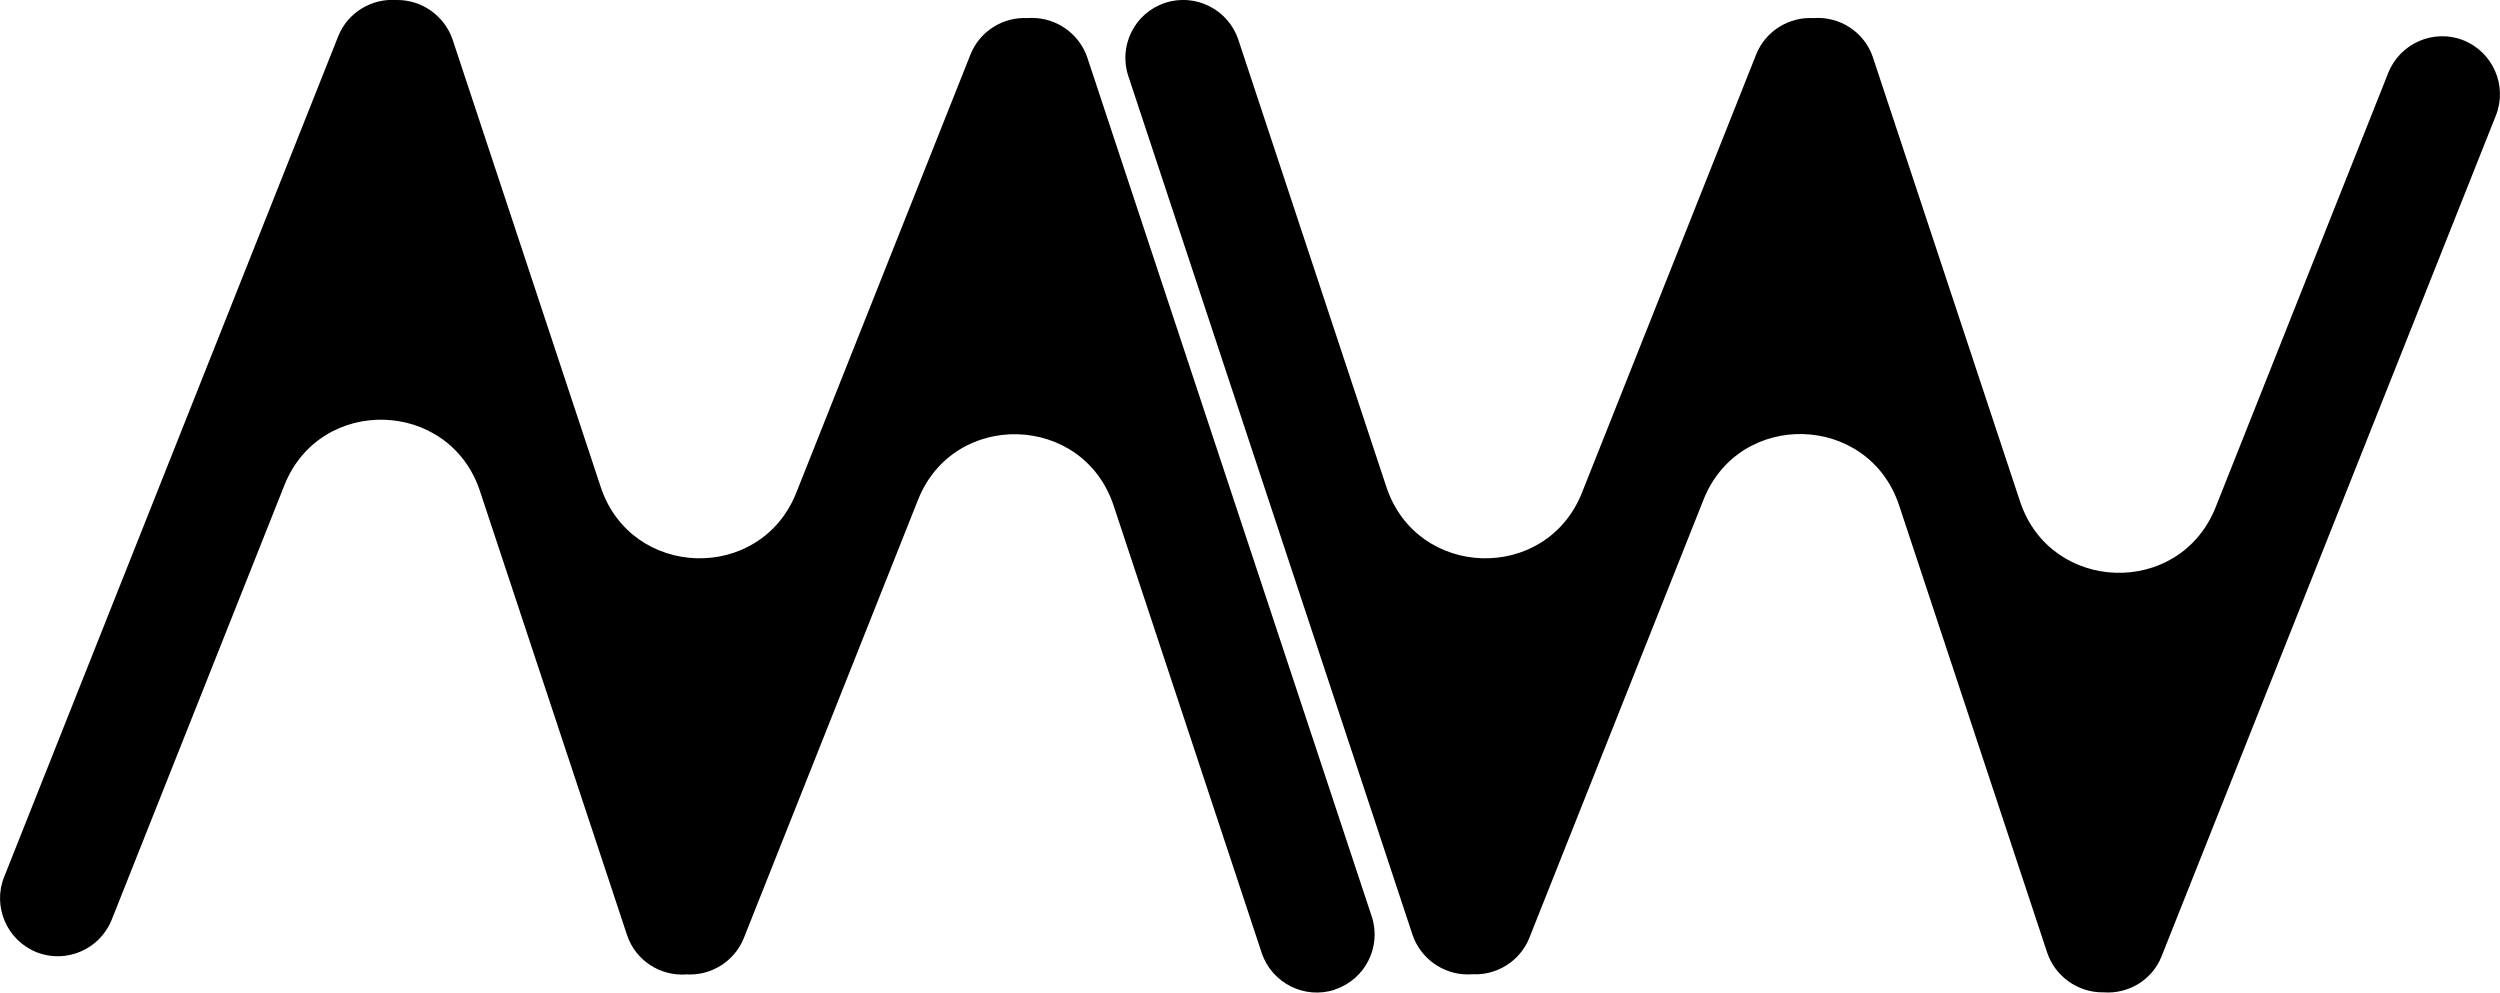
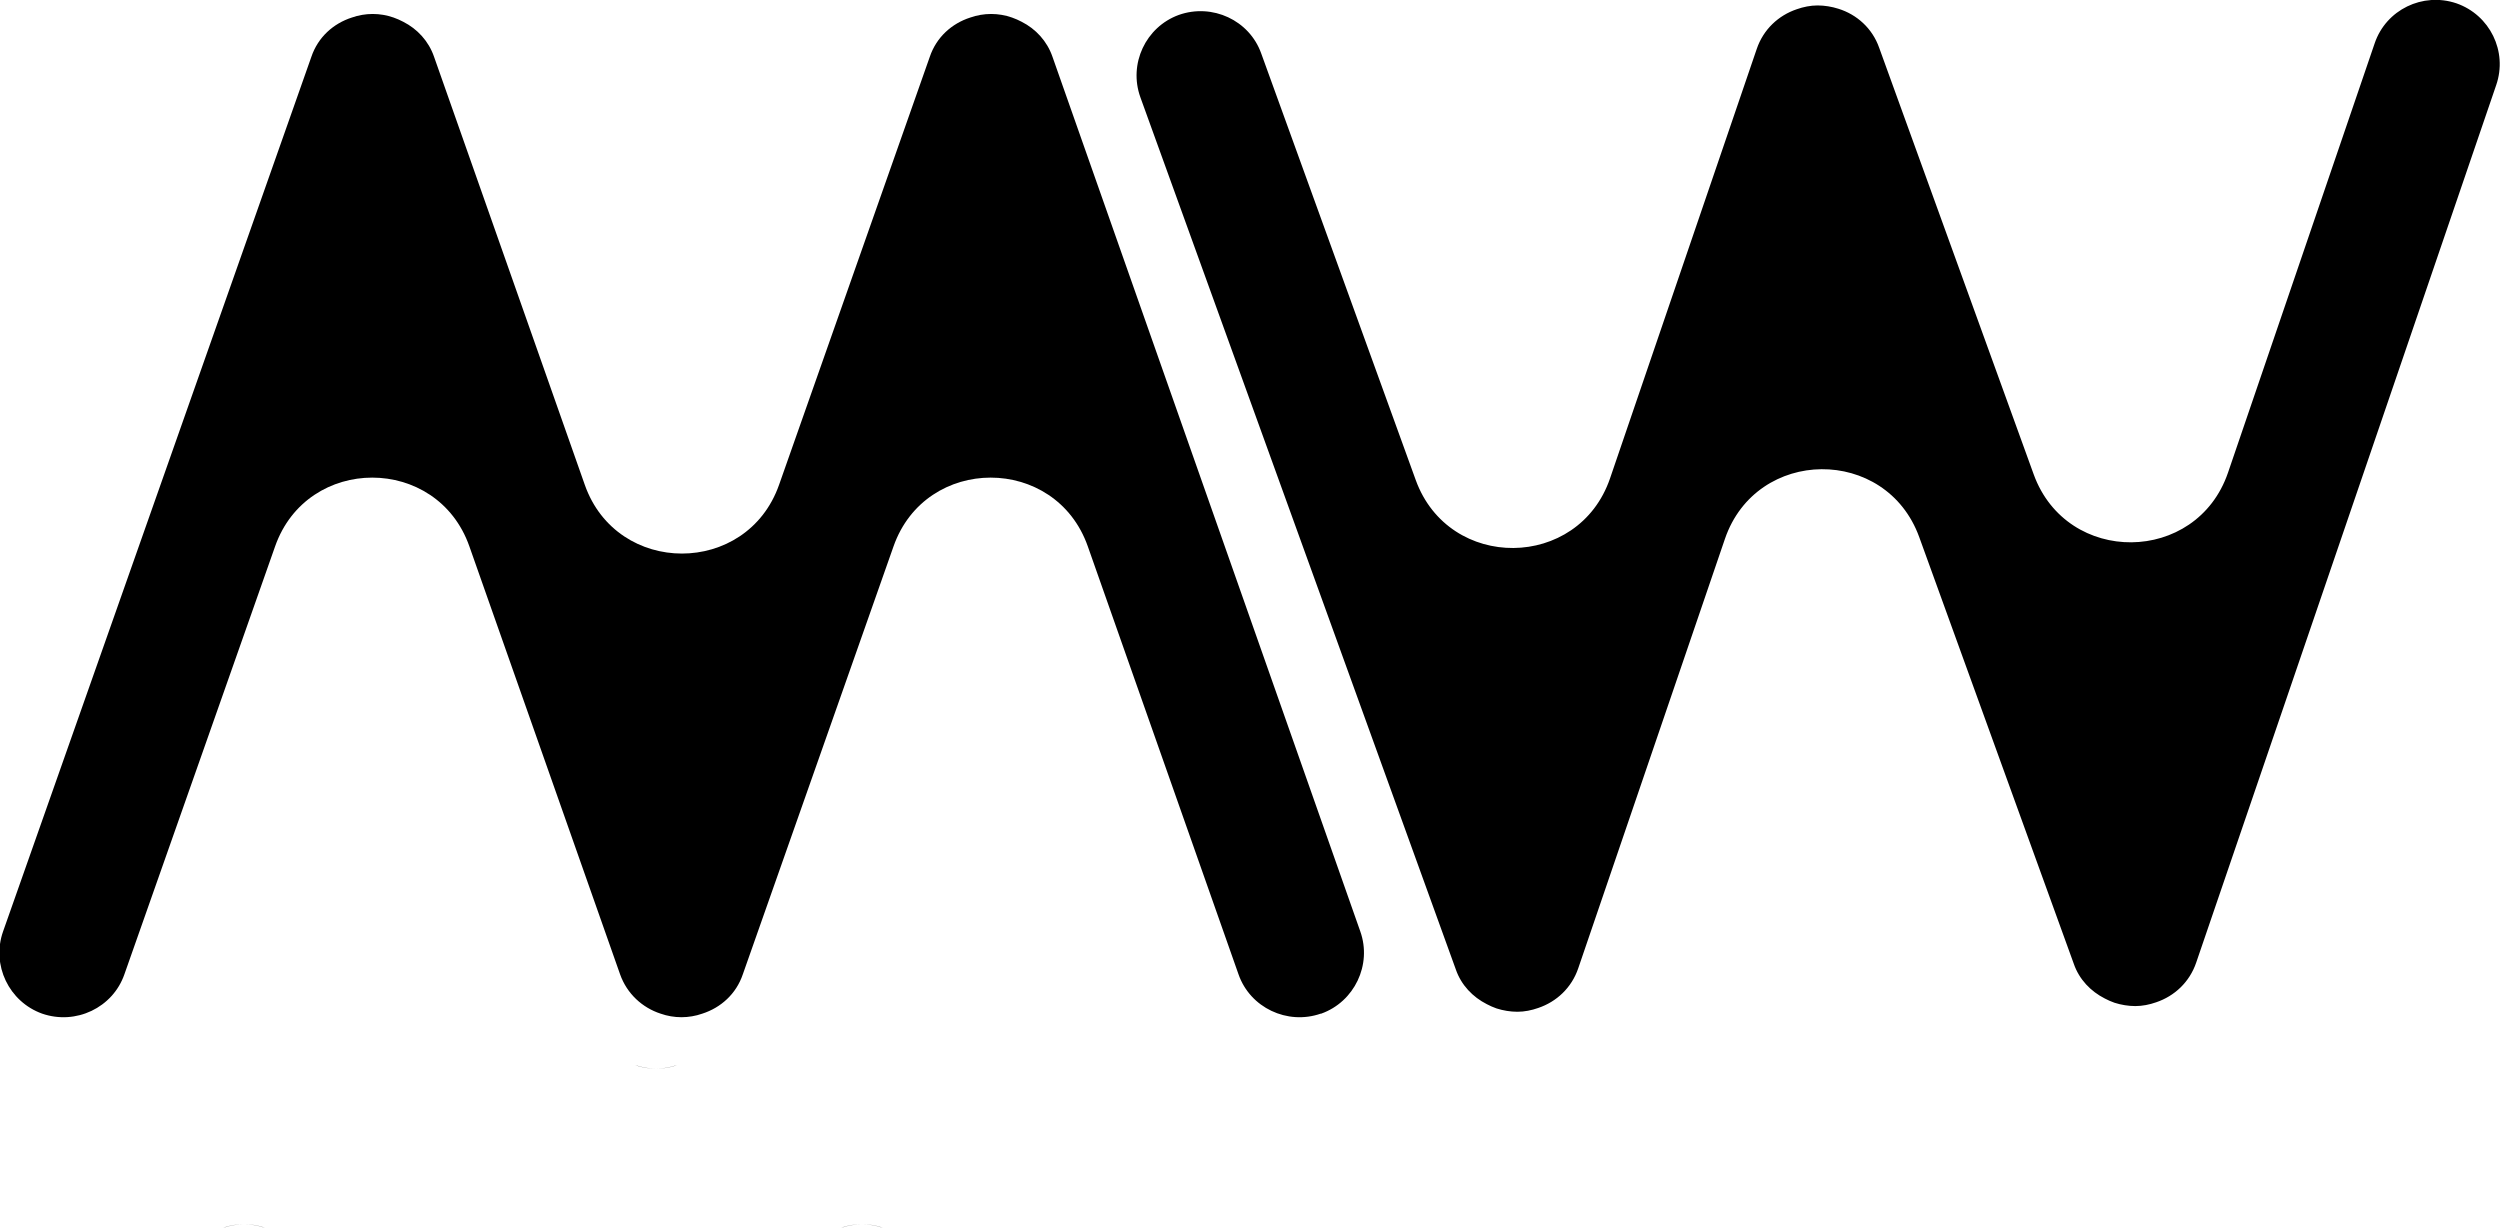
- <svg xmlns="http://www.w3.org/2000/svg" id="Layer_2" data-name="Layer 2" viewBox="0 0 146.37 58.11">
+ <svg xmlns="http://www.w3.org/2000/svg" id="Layer_2" data-name="Layer 2" viewBox="0 0 105.51 51.82">
  <defs>
    <style>
      .cls-1 {
        stroke-width: 0px;
      }
    </style>
  </defs>
  <g id="Layer_1-2" data-name="Layer 1">
    <g>
-       <path class="cls-1" d="M78.16,57.94c-1.77.59-3.7-.38-4.29-2.15l-8.67-26.19c-1.79-5.4-9.35-5.62-11.45-.34l-10.2,25.66c-.55,1.38-1.93,2.21-3.34,2.13h-.01c-1.52.12-2.99-.8-3.49-2.31l-8.61-25.99c-1.79-5.4-9.35-5.62-11.45-.34l-10.11,25.44c-.69,1.73-2.67,2.59-4.4,1.9-1.73-.69-2.59-2.67-1.9-4.4L19.8,2.13C20.36.72,21.77-.1,23.2,0c.02,0,.05,0,.07,0,1.42,0,2.75.91,3.23,2.32l8.67,26.19c1.79,5.4,9.35,5.62,11.45.34L56.82,3.19c.55-1.38,1.93-2.21,3.34-2.13h.01c.09-.01.17-.01.26-.01,1.42,0,2.75.91,3.23,2.32l16.65,50.28c.59,1.77-.38,3.7-2.15,4.28Z" />
-       <path class="cls-1" d="M68.21.17c1.77-.59,3.7.38,4.29,2.15l8.67,26.19c1.79,5.4,9.35,5.62,11.45.34l10.2-25.66c.55-1.38,1.93-2.21,3.34-2.13h.01c1.52-.12,2.99.8,3.49,2.31l8.61,25.99c1.79,5.4,9.35,5.62,11.45.34l10.11-25.44c.69-1.73,2.67-2.59,4.4-1.9,1.73.69,2.59,2.67,1.9,4.4l-19.57,49.22c-.55,1.41-1.97,2.23-3.4,2.12-.02,0-.05,0-.07,0-1.42,0-2.75-.91-3.23-2.32l-8.67-26.19c-1.79-5.4-9.35-5.62-11.45-.34l-10.2,25.66c-.55,1.38-1.93,2.21-3.34,2.13h-.01c-.09.01-.17.01-.26.01-1.42,0-2.75-.91-3.23-2.32L66.06,4.45c-.59-1.77.38-3.7,2.15-4.28Z" />
+       <path class="cls-1" d="M36.37,51.67c-.28,0-.59.05-.87.15.28-.11.58-.15.87-.15Z" />
+       <path class="cls-1" d="M10.29,51.67c-.28,0-.59.05-.87.15.28-.11.58-.15.87-.15Z" />
+       <path class="cls-1" d="M10.31,51.67c.29,0,.59.04.87.15-.28-.1-.59-.15-.87-.15Z" />
+       <path class="cls-1" d="M37.26,51.82c-.28-.1-.59-.15-.87-.15.29,0,.59.04.87.15Z" />
+       <path class="cls-1" d="M27.7,45.1c.28,0,.59-.05.87-.15-.28.11-.58.15-.87.15Z" />
+       <path class="cls-1" d="M27.68,45.1c-.29,0-.59-.04-.87-.15.28.1.59.15.87.15Z" />
+       <path class="cls-1" d="M55.74,42.78c-1.41.49-2.98-.25-3.47-1.66l-6.36-18.06c-1.36-3.87-6.84-3.87-8.2,0l-6.36,18.06c-.28.83-.93,1.41-1.71,1.66-.28.1-.59.15-.87.15h-.02c-.28,0-.59-.05-.87-.15-.77-.25-1.42-.84-1.71-1.66l-6.36-18.06c-1.36-3.87-6.84-3.87-8.2,0l-6.36,18.06c-.49,1.41-2.05,2.15-3.47,1.66-1.4-.5-2.15-2.05-1.65-3.47L13.14,2.4c.28-.83.93-1.41,1.71-1.66.28-.1.59-.15.87-.15h.02c.28,0,.59.05.87.15.14.05.28.11.41.18.59.3,1.07.81,1.3,1.48l6.36,18.06c1.36,3.87,6.84,3.87,8.2,0l6.36-18.06c.28-.83.93-1.41,1.71-1.66.28-.1.59-.15.87-.15h.02c.28,0,.59.05.87.15.14.05.28.11.41.18.59.3,1.07.81,1.3,1.48l12.99,36.91c.5,1.41-.25,2.97-1.65,3.47Z" />
+       <path class="cls-1" d="M49.75.63c1.41-.5,2.98.22,3.48,1.63l6.52,18c1.4,3.86,6.87,3.81,8.2-.07l6.19-18.12c.28-.83.92-1.42,1.69-1.68.28-.1.59-.16.87-.16h.02c.28,0,.59.05.87.14.77.24,1.43.82,1.72,1.65l6.52,18c1.4,3.86,6.87,3.81,8.2-.07l6.19-18.12c.48-1.42,2.03-2.17,3.45-1.69,1.41.49,2.17,2.03,1.68,3.45l-12.66,37.03c-.28.83-.92,1.42-1.69,1.68-.28.1-.59.16-.87.16h-.02c-.28,0-.59-.05-.87-.14-.14-.05-.28-.11-.41-.18-.59-.3-1.08-.8-1.31-1.47l-6.52-18c-1.4-3.86-6.87-3.81-8.2.07l-6.19,18.12c-.28.83-.92,1.42-1.69,1.68-.28.1-.59.16-.87.16h-.02c-.28,0-.59-.05-.87-.14-.14-.05-.28-.11-.41-.18-.59-.3-1.08-.8-1.31-1.47L48.13,4.11c-.51-1.41.22-2.97,1.62-3.48Z" />
    </g>
  </g>
</svg>
